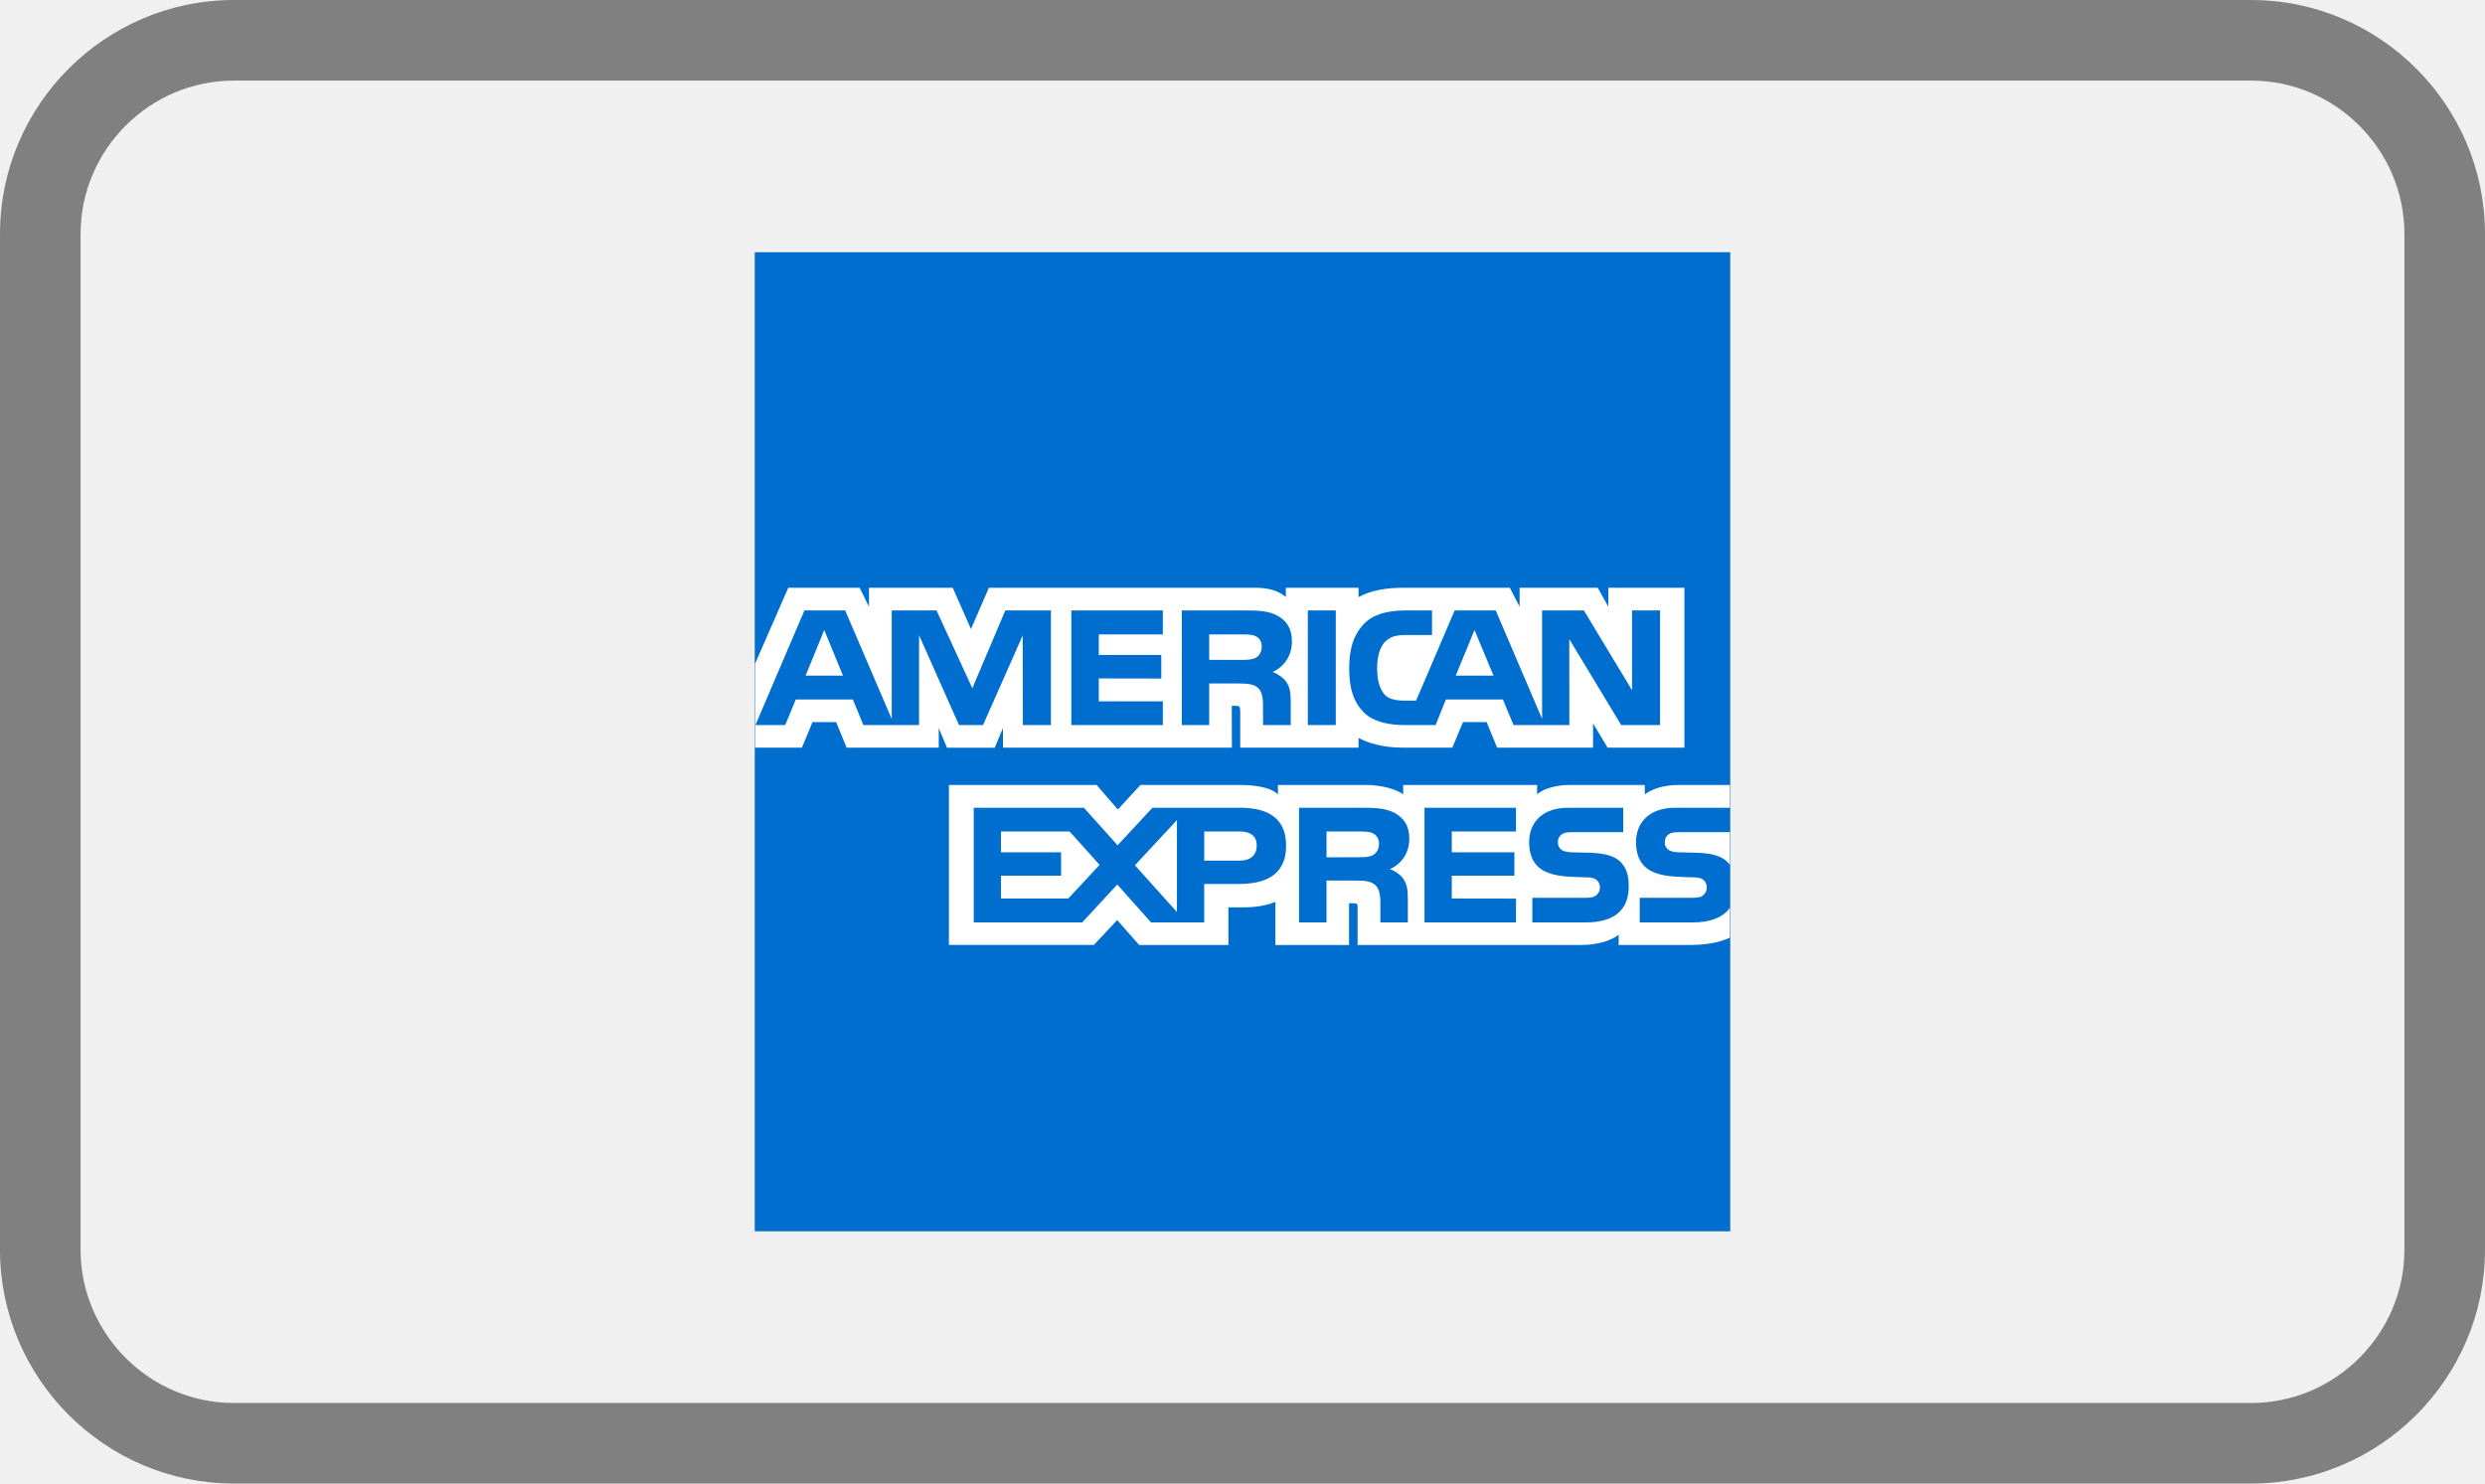
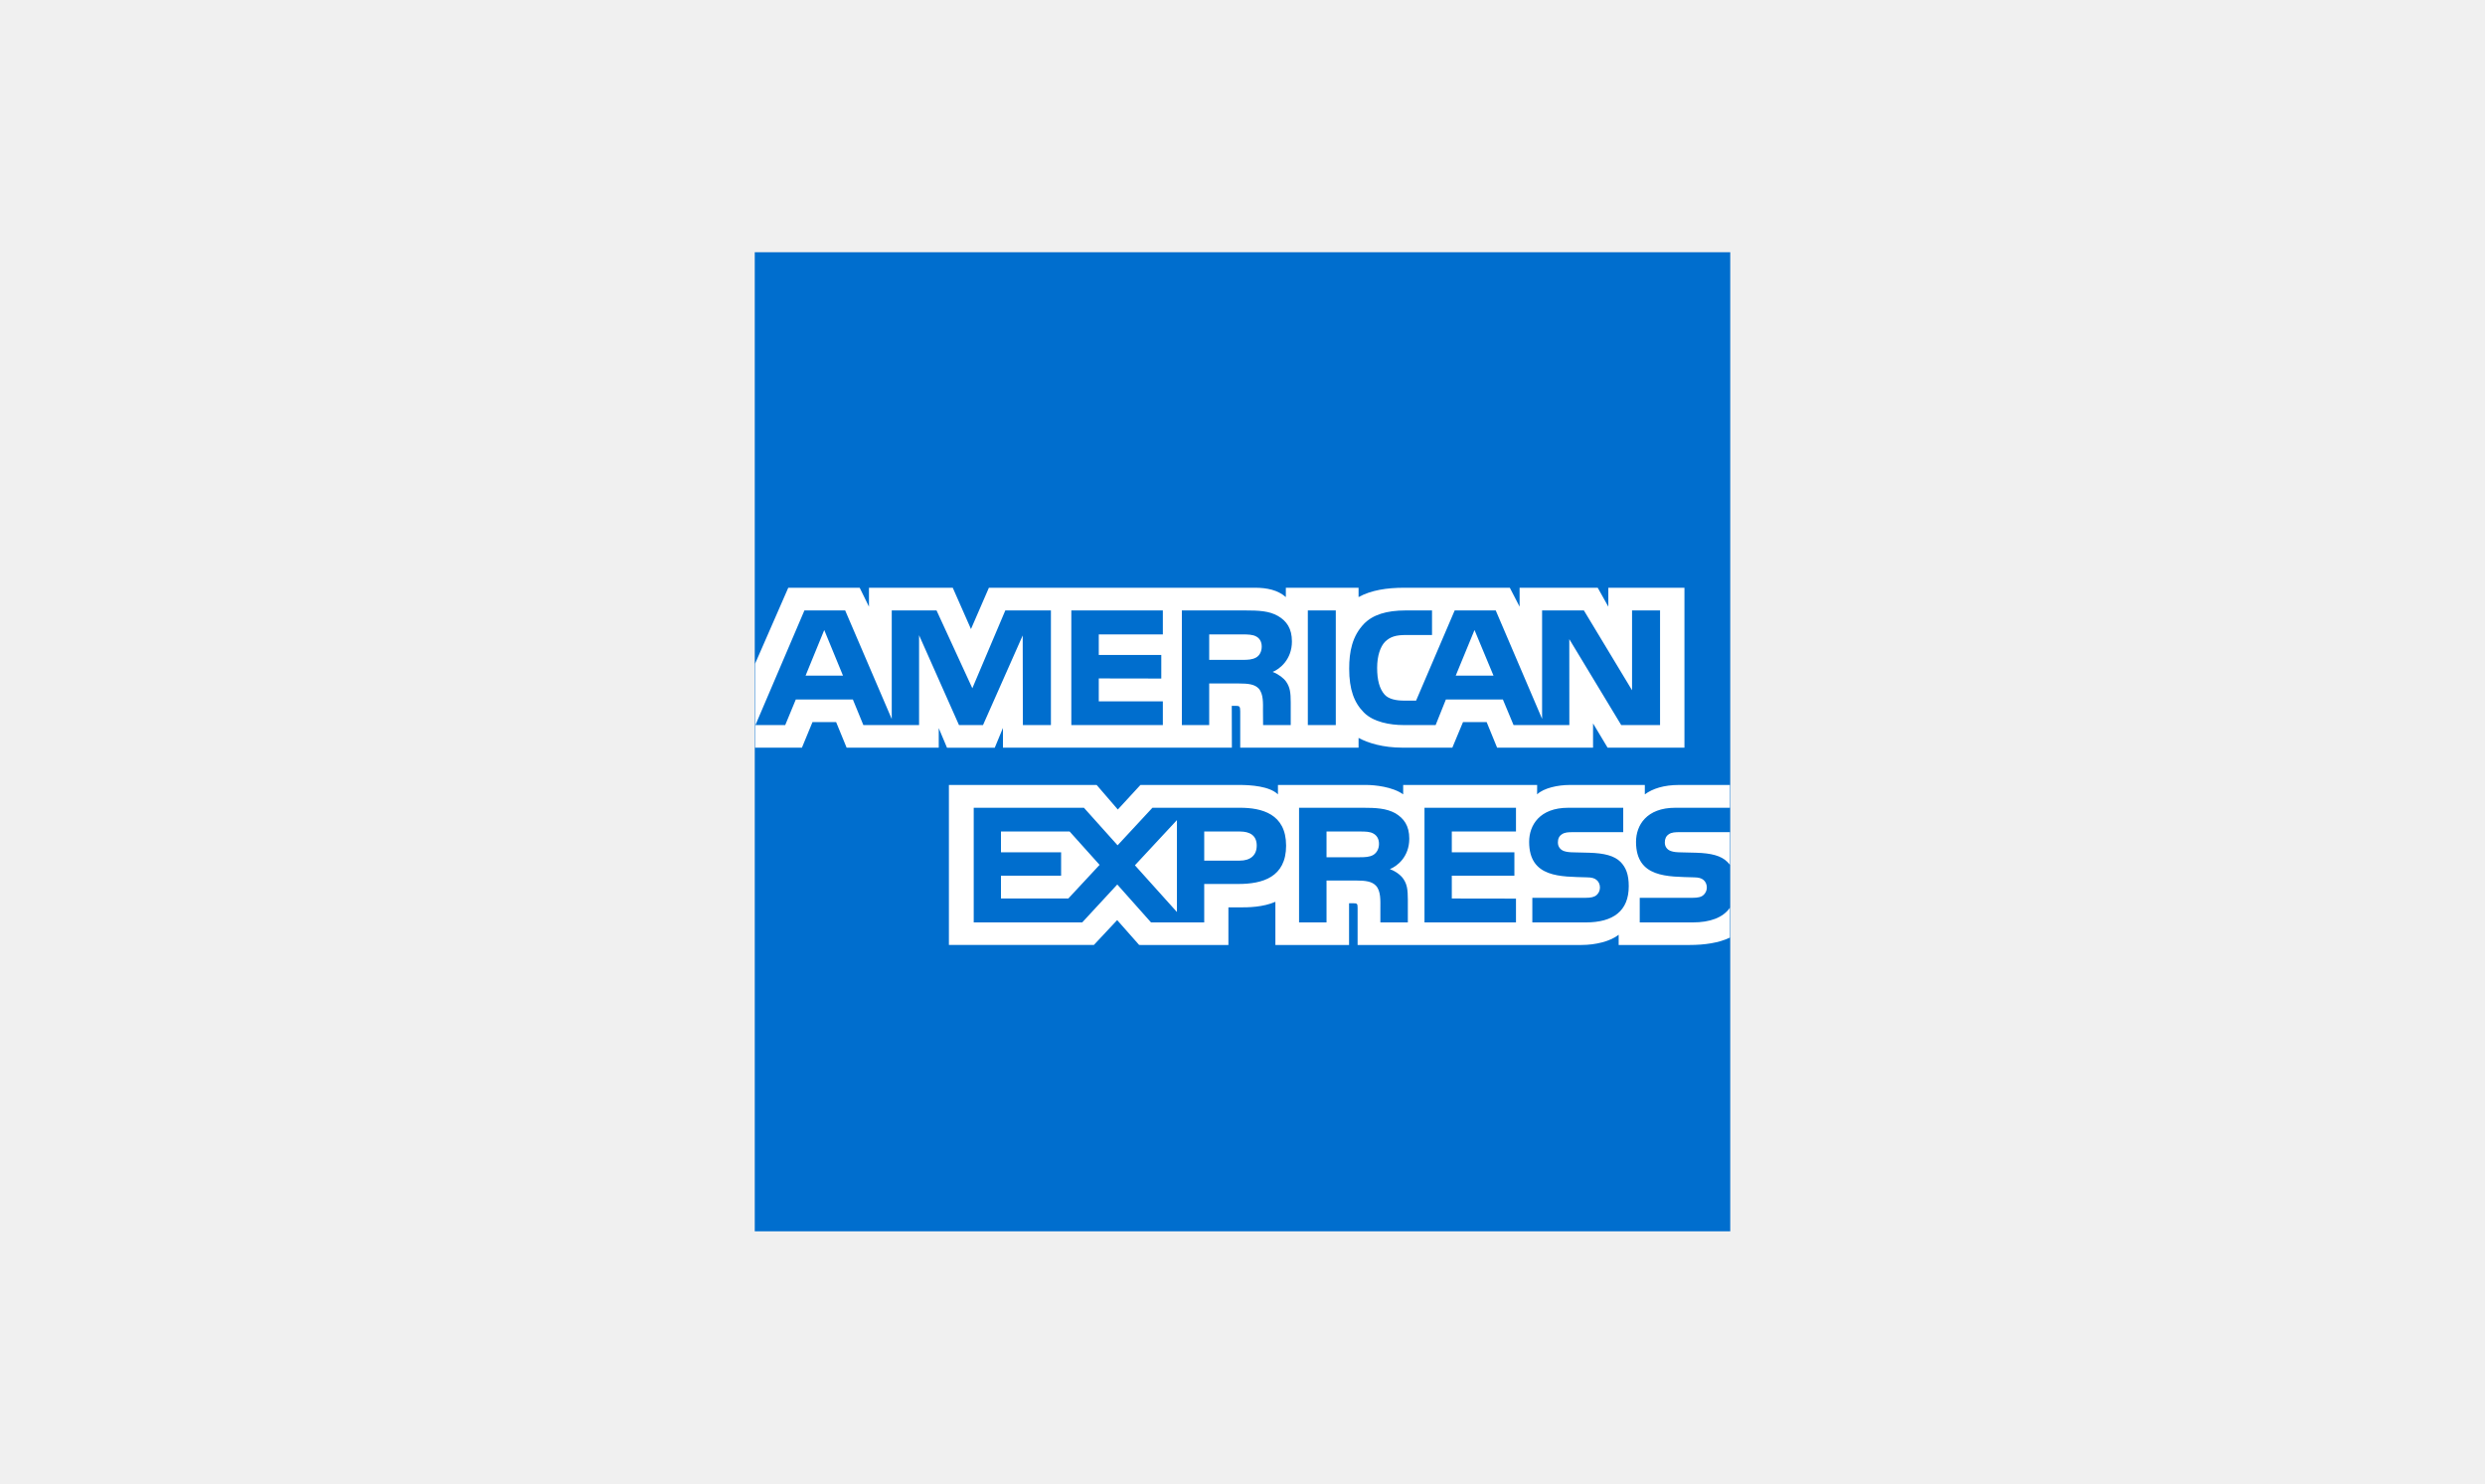
<svg xmlns="http://www.w3.org/2000/svg" viewBox="0 0 333333 199007" shape-rendering="geometricPrecision" text-rendering="geometricPrecision" image-rendering="optimizeQuality" fill-rule="evenodd" clip-rule="evenodd">
  <path fill="#006ece" d="M101242 33836h130849v131334H101242z" />
  <path d="M113077 90631l-2515-6118-2504 6118h5019zm118969 20995h-6710c-668 0-1117 28-1480 278-384 249-541 626-541 1110 0 576 327 975 811 1145 377 135 796 170 1416 178l1985 50c2006 58 3351 398 4177 1231 135 121 234 263 342 393v-4383zm0 10138c-905 1317-2640 1971-4994 1971h-7101v-3301h7072c697 0 1189-93 1487-384 249-228 441-569 441-996 1-448-192-811-448-1017-278-242-661-341-1295-349-3450-113-7755 107-7755-4759 0-2228 1416-4574 5264-4574h7329v-3059h-6809c-2056 0-3544 490-4604 1259v-1259h-10059c-1601 0-3486 406-4390 1259l7-1259h-17972v1259c-1430-1024-3835-1259-4958-1259h-11840v1259c-1138-1096-3643-1259-5180-1259h-13265l-3034 3294-2839-3294h-19818v21464h19445l3126-3336 2949 3336 11971 7v-5051h1187c1580 22 3465-35 5115-746v5791h9883v-5599h477c611 0 668 35 668 633v4966h30024c1899 0 3892-491 4995-1372v1372h9526c1985 0 3913-277 5393-988v-4006zm-14671-6147c726 748 1103 1686 1103 3259 0 3316-2070 4859-5770 4859h-7164v-3301h7136c704 0 1187-93 1500-384 249-228 435-569 435-996 0-448-192-811-456-1017-278-242-662-341-1302-349-3436-113-7741 107-7741-4759 0-2228 1401-4574 5251-4574h7370v3272h-6737c-675 0-1110 28-1480 278-398 249-547 626-547 1110 0 576 341 975 804 1145 384 135 797 170 1423 178l1986 50c1999 58 3358 398 4190 1231zm-33161-939c-484 285-1096 313-1807 313h-4469v-3451h4529c652 0 1313 14 1747 270 477 256 761 726 761 1388 0 655-284 1187-761 1480zm2220 1907c818 298 1487 838 1800 1294 519 755 604 1452 611 2811v3045h-3685v-1928c0-925 86-2291-598-3003-533-562-1352-690-2689-690h-3935v5620h-3685v-15381h8478c1868 0 3222 78 4426 732 1156 691 1881 1666 1881 3416 0 2447-1633 3698-2603 4084zm4645-8232h12272v3187h-8609v2789h8396v3138h-8396v3060l8609 13v3195h-12272v-15381zm-24788 7093h-4759v-3906h4795c1330 0 2248 534 2248 1885 0 1331-875 2021-2284 2021zm-8420 6894l-5635-6269 5635-6061v12330zm-14568-1814h-9035v-3060h8068v-3138h-8068v-2789h9210l4020 4475-4194 4511zm29213-7101c0 4261-3180 5152-6400 5152h-4585v5158h-7133l-4528-5087-4704 5087h-14553v-15381h14781l4518 5037 4674-5037h11739c2917 0 6189 811 6189 5072zm-4030-25222c-502 285-1098 314-1817 314h-4469v-3416h4526c648 0 1316 22 1754 265 473 234 765 710 765 1358 0 676-285 1210-758 1480zm31849 2427l-2547-6118-2519 6118h5066zm-59365 6631h-3764l-22-12024-5325 12024h-3222l-5354-12052v12052h-7474l-1406-3429h-7656l-1419 3429h-3995l6570-15375h5467l6247 14564V81886h6009l4802 10437 4422-10437h6118v15375zm15012 0h-12276V81886h12276v3215h-8594v2761h8385v3159l-8385-15v3074h8594v3180zm17314-11220c0 2433-1637 3713-2587 4091 804 313 1487 839 1807 1302 519 746 620 1451 620 2802v3024h-3707l-15-1936c0-909 93-2248-591-2980-537-548-1344-662-2671-662h-3953v5578h-3667V81885h8456c1867 0 3258 64 4446 748 1167 683 1861 1685 1861 3407zm5884 11220h-3750V81886h3750v15375zm43495 0h-5208l-6965-11526 7 11526h-7484l-1430-3429h-7648l-1373 3429h-4305c-1793 0-4055-398-5325-1693-1306-1317-1967-3074-1967-5876 0-2284 406-4362 1981-6006 1192-1231 3048-1800 5581-1800h3550v3294h-3471c-1341 0-2110 206-2843 918-615 648-1049 1871-1049 3486 0 1651 320 2824 1017 3608 556 604 1587 789 2555 789h1654l5176-12095h5507l6218 14543V81886h5607l6460 10708V81886h3756v15375zm-121387 3031h6282l1416-3429h3170l1408 3429h12358v-2618l1107 2625h6406l1100-2654v2646h30707l-15-5607h595c419 7 540 58 540 741v4867h15873v-1309c1281 691 3281 1309 5891 1309h6688l1430-3429h3173l1402 3429h12870v-3252l1950 3252h10309V78841h-10210v2540l-1423-2540h-10480v2540l-1309-2540h-14150c-2370 0-4462 327-6141 1252v-1252h-9754v1252c-1082-953-2540-1252-4155-1252h-35677l-2405 5542-2443-5542h-11239v2540l-1246-2540h-9579l-4450 10188v11263z" fill="#fff" />
-   <path d="M31366 0h270600c8631 0 16474 3528 22156 9210 5683 5683 9211 13526 9211 22156v136275c0 8629-3529 16472-9211 22155-5683 5682-13526 9211-22155 9211H31367c-8629 0-16473-3528-22156-9211C3529 184114 1 176272 1 167641V31366c0-8631 3528-16474 9210-22156S22737 0 31368 0zm270600 10811H31366c-5647 0-10785 2315-14513 6043s-6043 8866-6043 14513v136275c0 5646 2315 10784 6043 14512 3729 3729 8867 6044 14513 6044h270600c5645 0 10783-2315 14512-6044 3728-3729 6044-8867 6044-14511V31368c0-5645-2315-10784-6043-14513-3728-3728-8867-6043-14513-6043z" fill="gray" fill-rule="nonzero" />
</svg>
